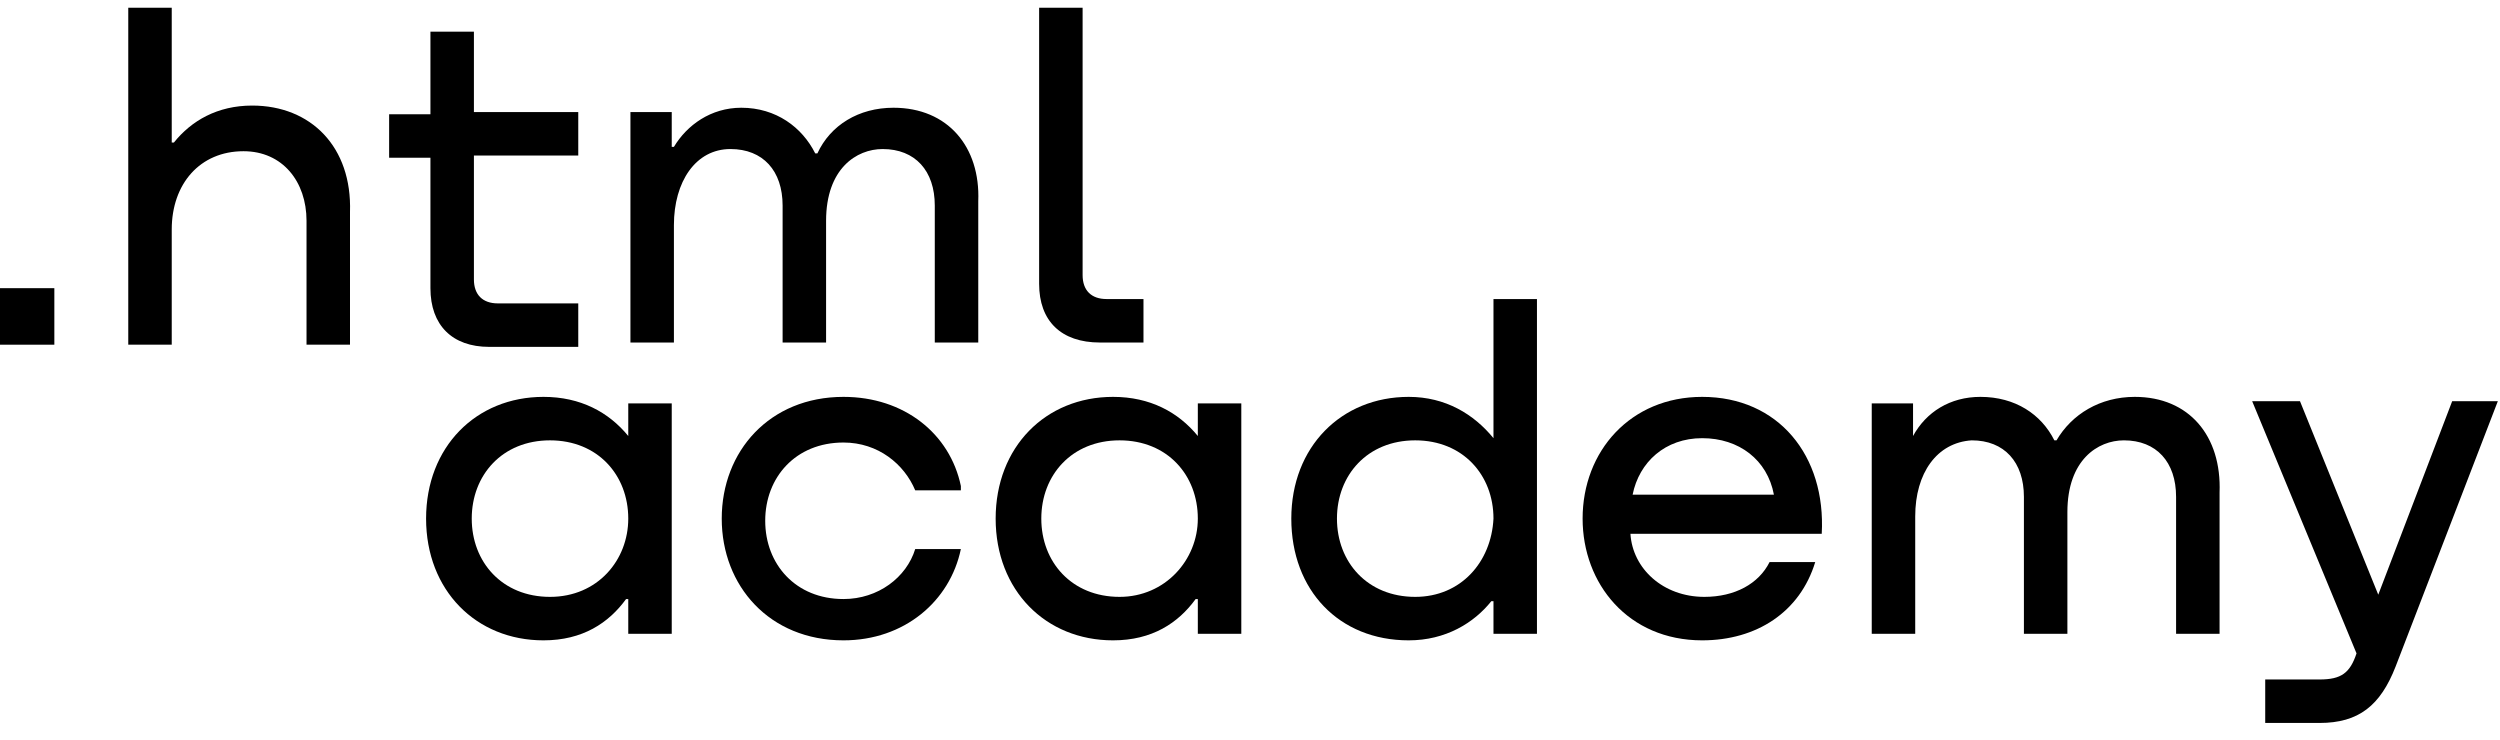
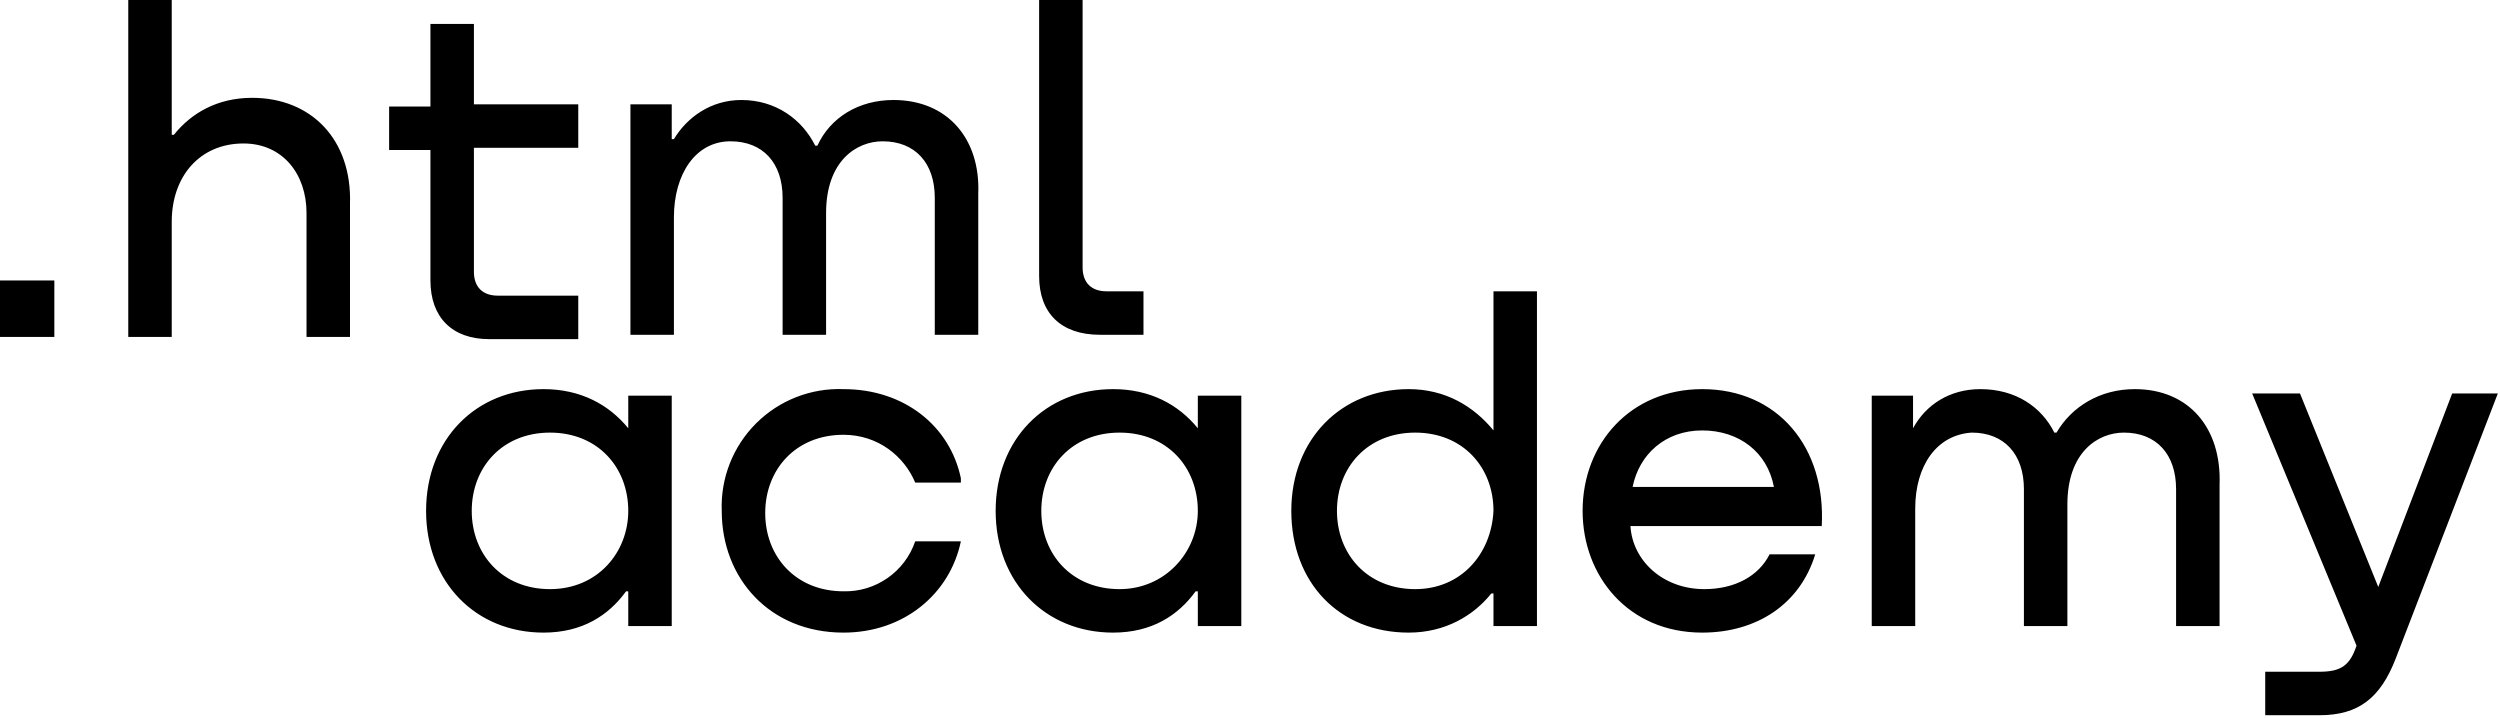
- <svg xmlns="http://www.w3.org/2000/svg" width="115" height="34" viewBox="0 0 115 34" fill="none">
-   <path d="M0 13.256V15.856H2.5V13.256H0Z" fill="black" />
-   <path d="M11.6 4.856C10 4.856 8.8 5.556 8 6.556H7.9V0.356H5.9V15.856H7.9V10.556C7.9 8.456 9.2 6.956 11.2 6.956C13 6.956 14.1 8.356 14.1 10.156V15.856H16.1V9.756C16.2 6.756 14.3 4.856 11.6 4.856Z" fill="black" />
-   <path d="M26.6 5.156H21.8V1.456H19.8V5.256H17.9V7.256H19.8V13.256C19.8 14.956 20.8 15.956 22.5 15.956H26.6V13.956H22.9C22.2 13.956 21.8 13.556 21.8 12.856V7.156H26.6V5.156Z" fill="black" />
-   <path d="M41.1 4.956C39.5 4.956 38.2 5.756 37.6 7.056H37.5C36.9 5.856 35.7 4.956 34.1 4.956C32.7 4.956 31.6 5.756 31 6.756H30.9V5.156H29V15.756H31V10.356C31 8.356 32 6.856 33.6 6.856C35.1 6.856 36 7.856 36 9.456V15.756H38V10.156C38 7.756 39.4 6.856 40.6 6.856C42.1 6.856 43 7.856 43 9.456V15.756H45V9.256C45.1 6.756 43.6 4.956 41.1 4.956Z" fill="black" />
-   <path d="M47.8 13.056C47.8 14.756 48.8 15.756 50.6 15.756H52.6V13.756H50.9C50.2 13.756 49.8 13.356 49.8 12.656V0.356H47.8V13.056Z" fill="black" />
-   <path d="M28.9 20.056C28 18.956 26.7 18.256 25 18.256C21.9 18.256 19.6 20.556 19.6 23.856C19.6 27.156 21.9 29.456 25 29.456C26.8 29.456 28 28.656 28.8 27.556H28.9V29.156H30.9V18.556H28.9V20.056ZM25.3 27.456C23.1 27.456 21.7 25.856 21.7 23.856C21.7 21.856 23.1 20.256 25.3 20.256C27.5 20.256 28.9 21.856 28.9 23.856C28.9 25.756 27.5 27.456 25.3 27.456Z" fill="black" />
-   <path d="M44.2 22.356C43.7 19.956 41.6 18.256 38.8 18.256C35.4 18.256 33.2 20.756 33.2 23.856C33.2 26.956 35.4 29.456 38.8 29.456C41.6 29.456 43.7 27.656 44.2 25.256H42.1C41.7 26.556 40.4 27.556 38.8 27.556C36.6 27.556 35.2 25.956 35.2 23.956C35.2 21.956 36.6 20.356 38.8 20.356C40.4 20.356 41.6 21.356 42.1 22.556H44.2V22.356Z" fill="black" />
-   <path d="M55.1 20.056C54.2 18.956 52.9 18.256 51.2 18.256C48.1 18.256 45.8 20.556 45.8 23.856C45.8 27.156 48.1 29.456 51.2 29.456C53 29.456 54.2 28.656 55 27.556H55.1V29.156H57.1V18.556H55.1V20.056ZM51.5 27.456C49.3 27.456 47.9 25.856 47.9 23.856C47.9 21.856 49.3 20.256 51.5 20.256C53.7 20.256 55.1 21.856 55.1 23.856C55.1 25.756 53.6 27.456 51.5 27.456Z" fill="black" />
-   <path d="M68.7 20.156C67.8 19.056 66.5 18.256 64.8 18.256C61.7 18.256 59.4 20.556 59.4 23.856C59.4 27.156 61.6 29.456 64.8 29.456C66.5 29.456 67.8 28.656 68.6 27.656H68.7V29.156H70.7V13.756H68.7V20.156ZM65.1 27.456C62.9 27.456 61.5 25.856 61.5 23.856C61.5 21.856 62.9 20.256 65.1 20.256C67.3 20.256 68.7 21.856 68.7 23.856C68.6 25.856 67.2 27.456 65.1 27.456Z" fill="black" />
-   <path d="M78.3 18.256C75 18.256 72.8 20.756 72.8 23.856C72.8 26.856 74.9 29.456 78.3 29.456C80.8 29.456 82.8 28.156 83.5 25.856H81.4C80.9 26.856 79.8 27.456 78.4 27.456C76.5 27.456 75.1 26.156 75 24.556H83.8C84 20.956 81.8 18.256 78.3 18.256ZM78.3 20.156C80 20.156 81.3 21.156 81.6 22.756H75.1C75.4 21.256 76.6 20.156 78.3 20.156Z" fill="black" />
-   <path d="M98.2 18.256C96.6 18.256 95.3 19.056 94.6 20.256H94.5C93.9 19.056 92.7 18.256 91.1 18.256C89.7 18.256 88.6 18.956 88 20.056V18.556H86.1V29.156H88.1V23.756C88.1 21.756 89.1 20.356 90.7 20.256C92.2 20.256 93.1 21.256 93.1 22.856V29.156H95.1V23.556C95.1 21.156 96.5 20.256 97.7 20.256C99.2 20.256 100.1 21.256 100.1 22.856V29.156H102.1V22.656C102.2 20.056 100.7 18.256 98.2 18.256Z" fill="black" />
-   <path d="M109.4 27.356L105.8 18.456H103.6L108.4 30.056C108.1 30.956 107.7 31.256 106.7 31.256H104.2V33.256H106.7C108.5 33.256 109.5 32.456 110.2 30.656L114.9 18.456H112.8L109.4 27.356Z" fill="black" />
+ <svg xmlns="http://www.w3.org/2000/svg" width="115" height="33" fill="none">
+   <path d="M0 12.9v2.6h2.5v-2.6H0ZM11.6 4.5c-1.6 0-2.8.7-3.6 1.7h-.1V0h-2v15.5h2v-5.3c0-2.1 1.3-3.6 3.3-3.6 1.8 0 2.9 1.4 2.9 3.2v5.7h2V9.4c.1-3-1.8-4.9-4.5-4.9ZM26.6 4.8h-4.8V1.1h-2v3.8h-1.9v2h1.9v6c0 1.7 1 2.7 2.7 2.7h4.1v-2h-3.7c-.7 0-1.1-.4-1.1-1.1V6.8h4.8v-2ZM41.1 4.6c-1.6 0-2.9.8-3.5 2.1h-.1c-.6-1.2-1.8-2.1-3.4-2.1-1.4 0-2.5.8-3.1 1.8h-.1V4.8H29v10.6h2V10c0-2 1-3.5 2.6-3.5 1.5 0 2.4 1 2.4 2.6v6.3h2V9.8c0-2.4 1.4-3.3 2.6-3.3 1.5 0 2.4 1 2.4 2.6v6.3h2V8.9c.1-2.5-1.4-4.3-3.9-4.3ZM47.8 12.7c0 1.7 1 2.7 2.8 2.7h2v-2h-1.7c-.7 0-1.1-.4-1.1-1.1V0h-2v12.7ZM28.9 19.7c-.9-1.1-2.2-1.8-3.9-1.8-3.1 0-5.4 2.3-5.4 5.6s2.3 5.6 5.4 5.6c1.8 0 3-.8 3.8-1.9h.1v1.6h2V18.2h-2v1.5Zm-3.6 7.4c-2.2 0-3.6-1.6-3.6-3.6s1.4-3.6 3.6-3.6 3.6 1.6 3.6 3.6c0 1.9-1.4 3.6-3.6 3.6ZM44.2 22c-.5-2.4-2.6-4.1-5.4-4.1a5.4 5.4 0 0 0-5.6 5.6c0 3.1 2.2 5.6 5.6 5.6 2.8 0 4.9-1.8 5.4-4.2h-2.1a3.4 3.4 0 0 1-3.3 2.3c-2.2 0-3.6-1.6-3.6-3.6s1.4-3.6 3.6-3.6c1.6 0 2.8 1 3.3 2.2h2.1V22ZM55.1 19.7c-.9-1.1-2.2-1.8-3.9-1.8-3.1 0-5.4 2.3-5.4 5.6s2.3 5.6 5.4 5.6c1.8 0 3-.8 3.8-1.9h.1v1.6h2V18.2h-2v1.5Zm-3.6 7.4c-2.2 0-3.6-1.6-3.6-3.6s1.4-3.6 3.6-3.6 3.6 1.6 3.6 3.6c0 1.9-1.5 3.6-3.6 3.6ZM68.7 19.8c-.9-1.1-2.2-1.9-3.9-1.9-3.1 0-5.4 2.3-5.4 5.6s2.2 5.6 5.4 5.6c1.7 0 3-.8 3.8-1.8h.1v1.5h2V13.4h-2v6.4Zm-3.6 7.3c-2.2 0-3.6-1.6-3.6-3.6s1.4-3.6 3.6-3.6 3.6 1.6 3.6 3.6c-.1 2-1.5 3.6-3.6 3.6ZM78.3 17.9c-3.3 0-5.5 2.5-5.5 5.6 0 3 2.1 5.6 5.5 5.6 2.5 0 4.5-1.3 5.2-3.6h-2.1c-.5 1-1.6 1.6-3 1.6-1.9 0-3.3-1.3-3.4-2.9h8.8c.2-3.6-2-6.3-5.5-6.3Zm0 1.9c1.7 0 3 1 3.3 2.6h-6.5c.3-1.5 1.5-2.6 3.2-2.6ZM98.2 17.9c-1.6 0-2.9.8-3.6 2h-.1c-.6-1.2-1.8-2-3.4-2-1.4 0-2.5.7-3.1 1.8v-1.5h-1.9v10.6h2v-5.4c0-2 1-3.4 2.6-3.5 1.5 0 2.4 1 2.4 2.6v6.3h2v-5.6c0-2.4 1.4-3.3 2.6-3.3 1.5 0 2.4 1 2.4 2.6v6.3h2v-6.5c.1-2.6-1.4-4.4-3.9-4.4ZM109.4 27l-3.6-8.9h-2.2l4.8 11.6c-.3.9-.7 1.2-1.7 1.2h-2.5v2h2.5c1.8 0 2.8-.8 3.5-2.6l4.7-12.2h-2.1l-3.4 8.9Z" fill="#000" />
</svg>
